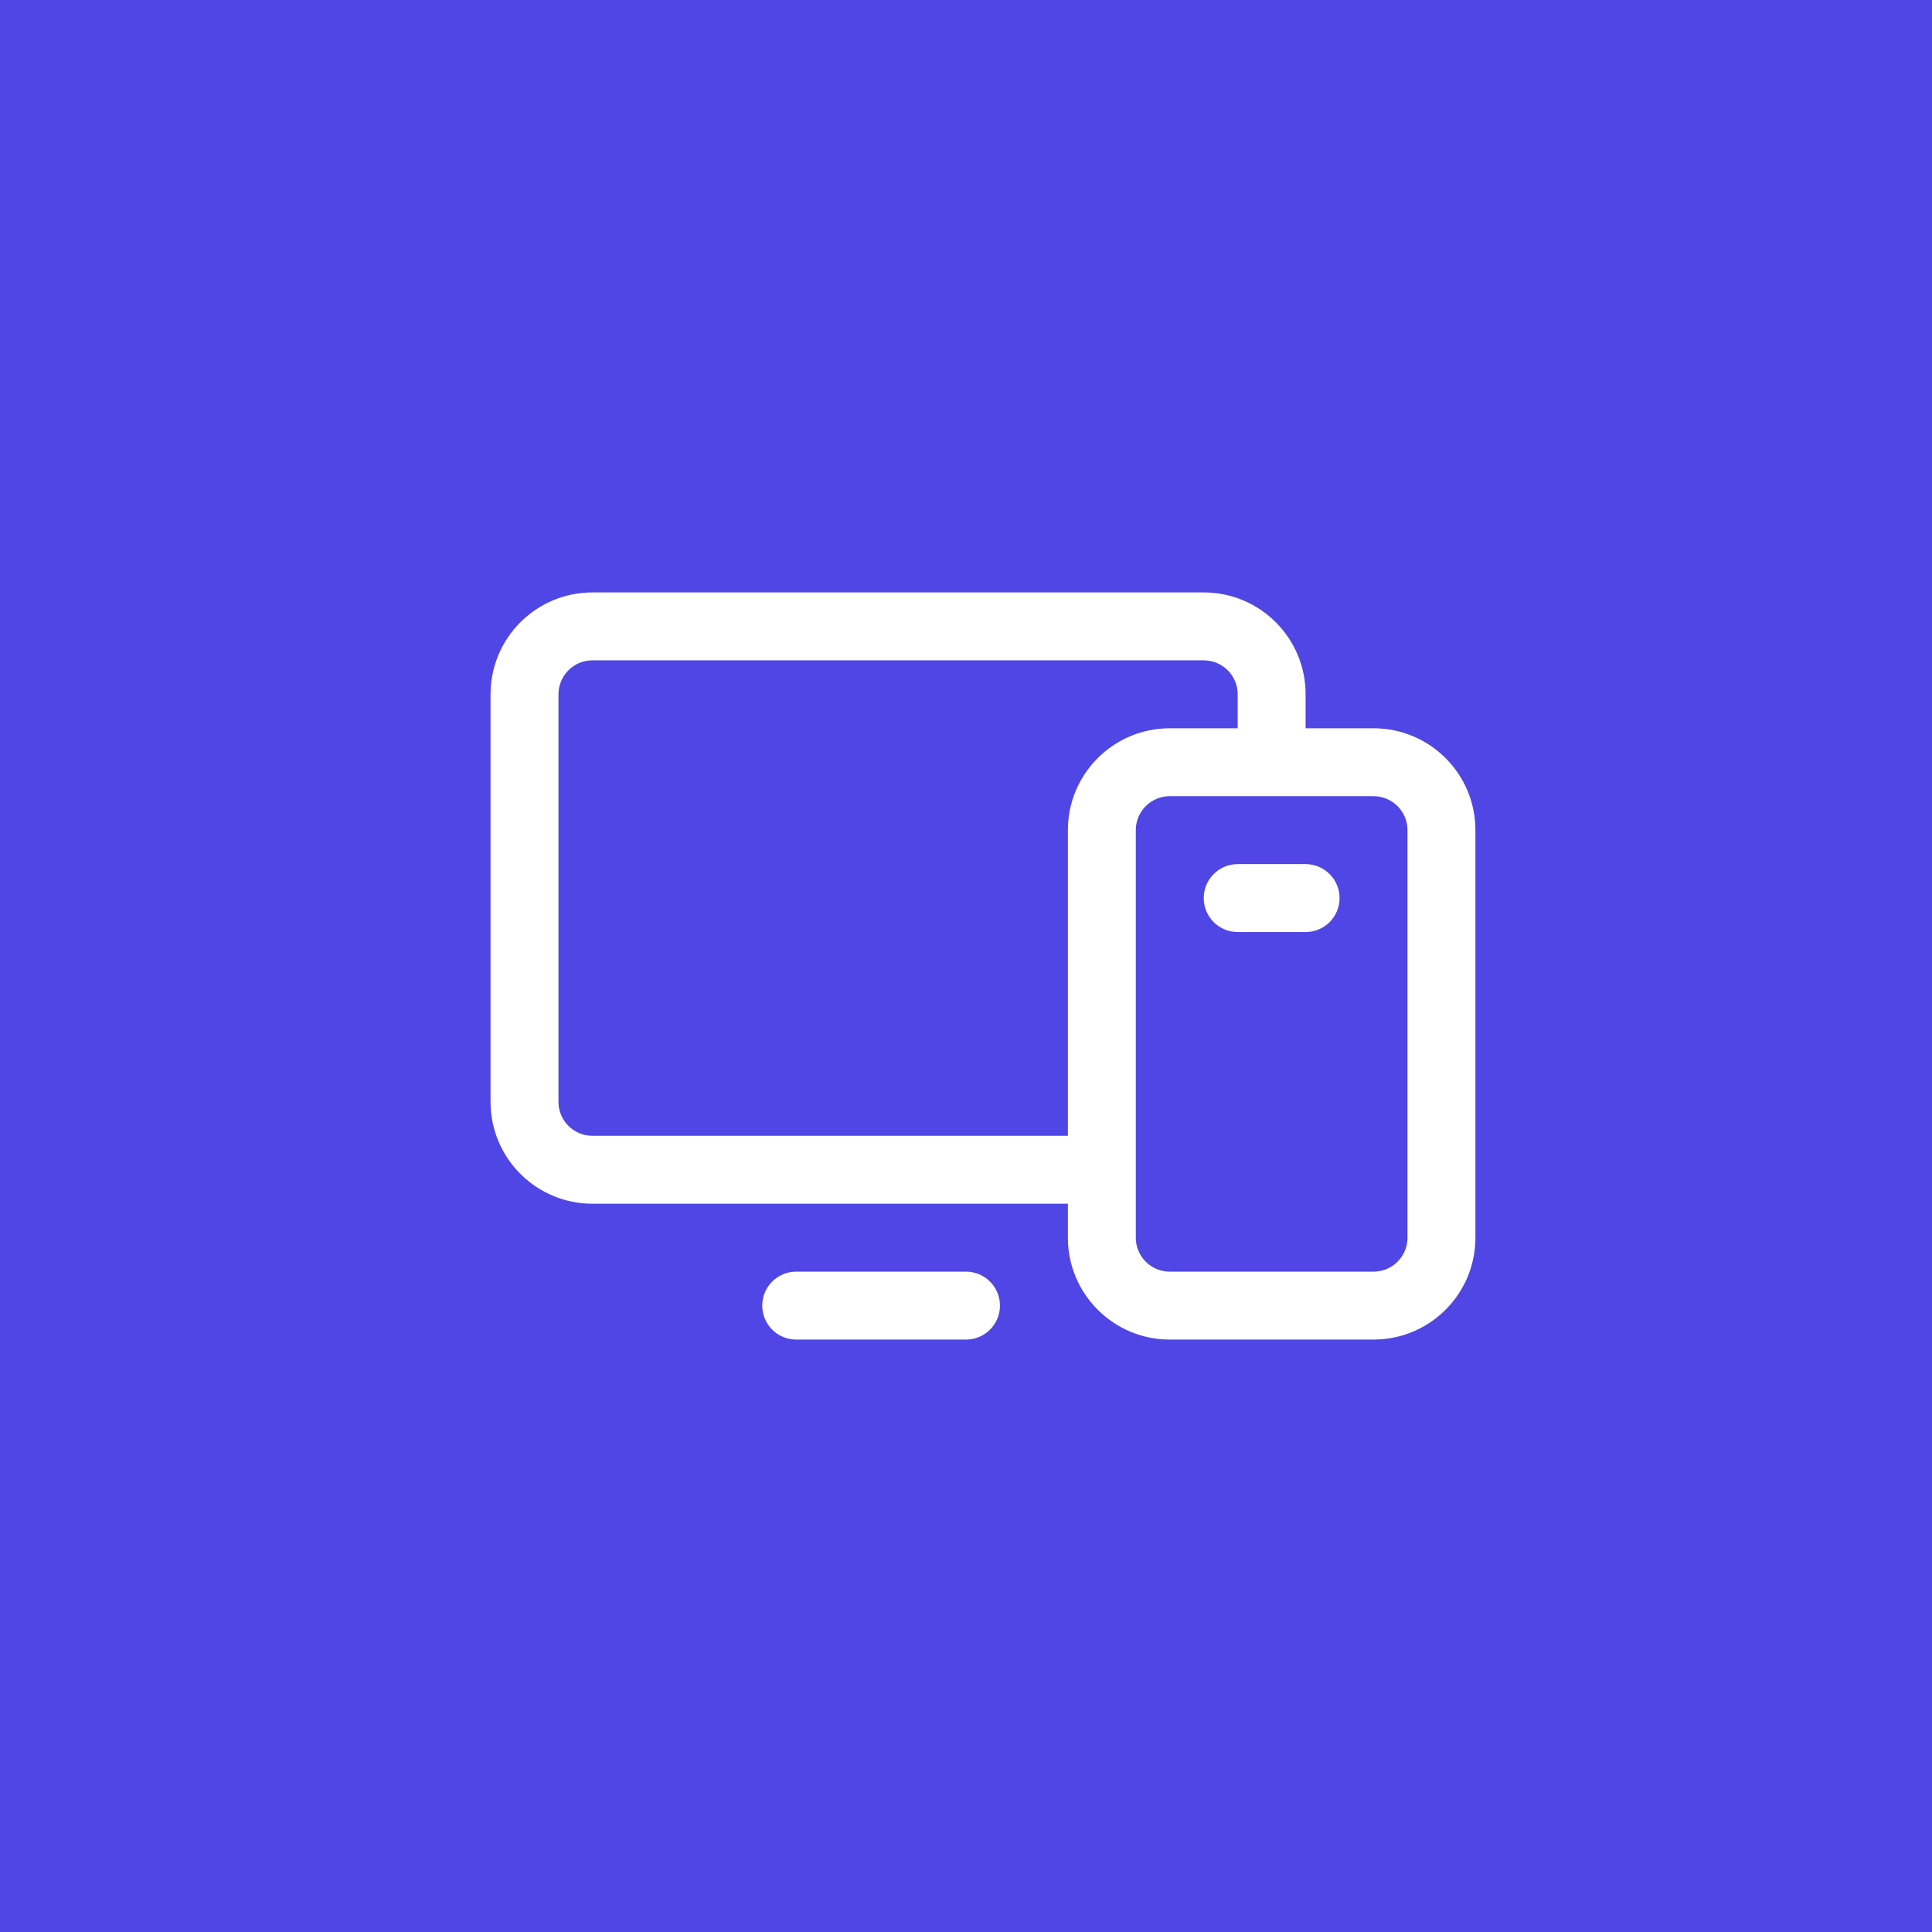
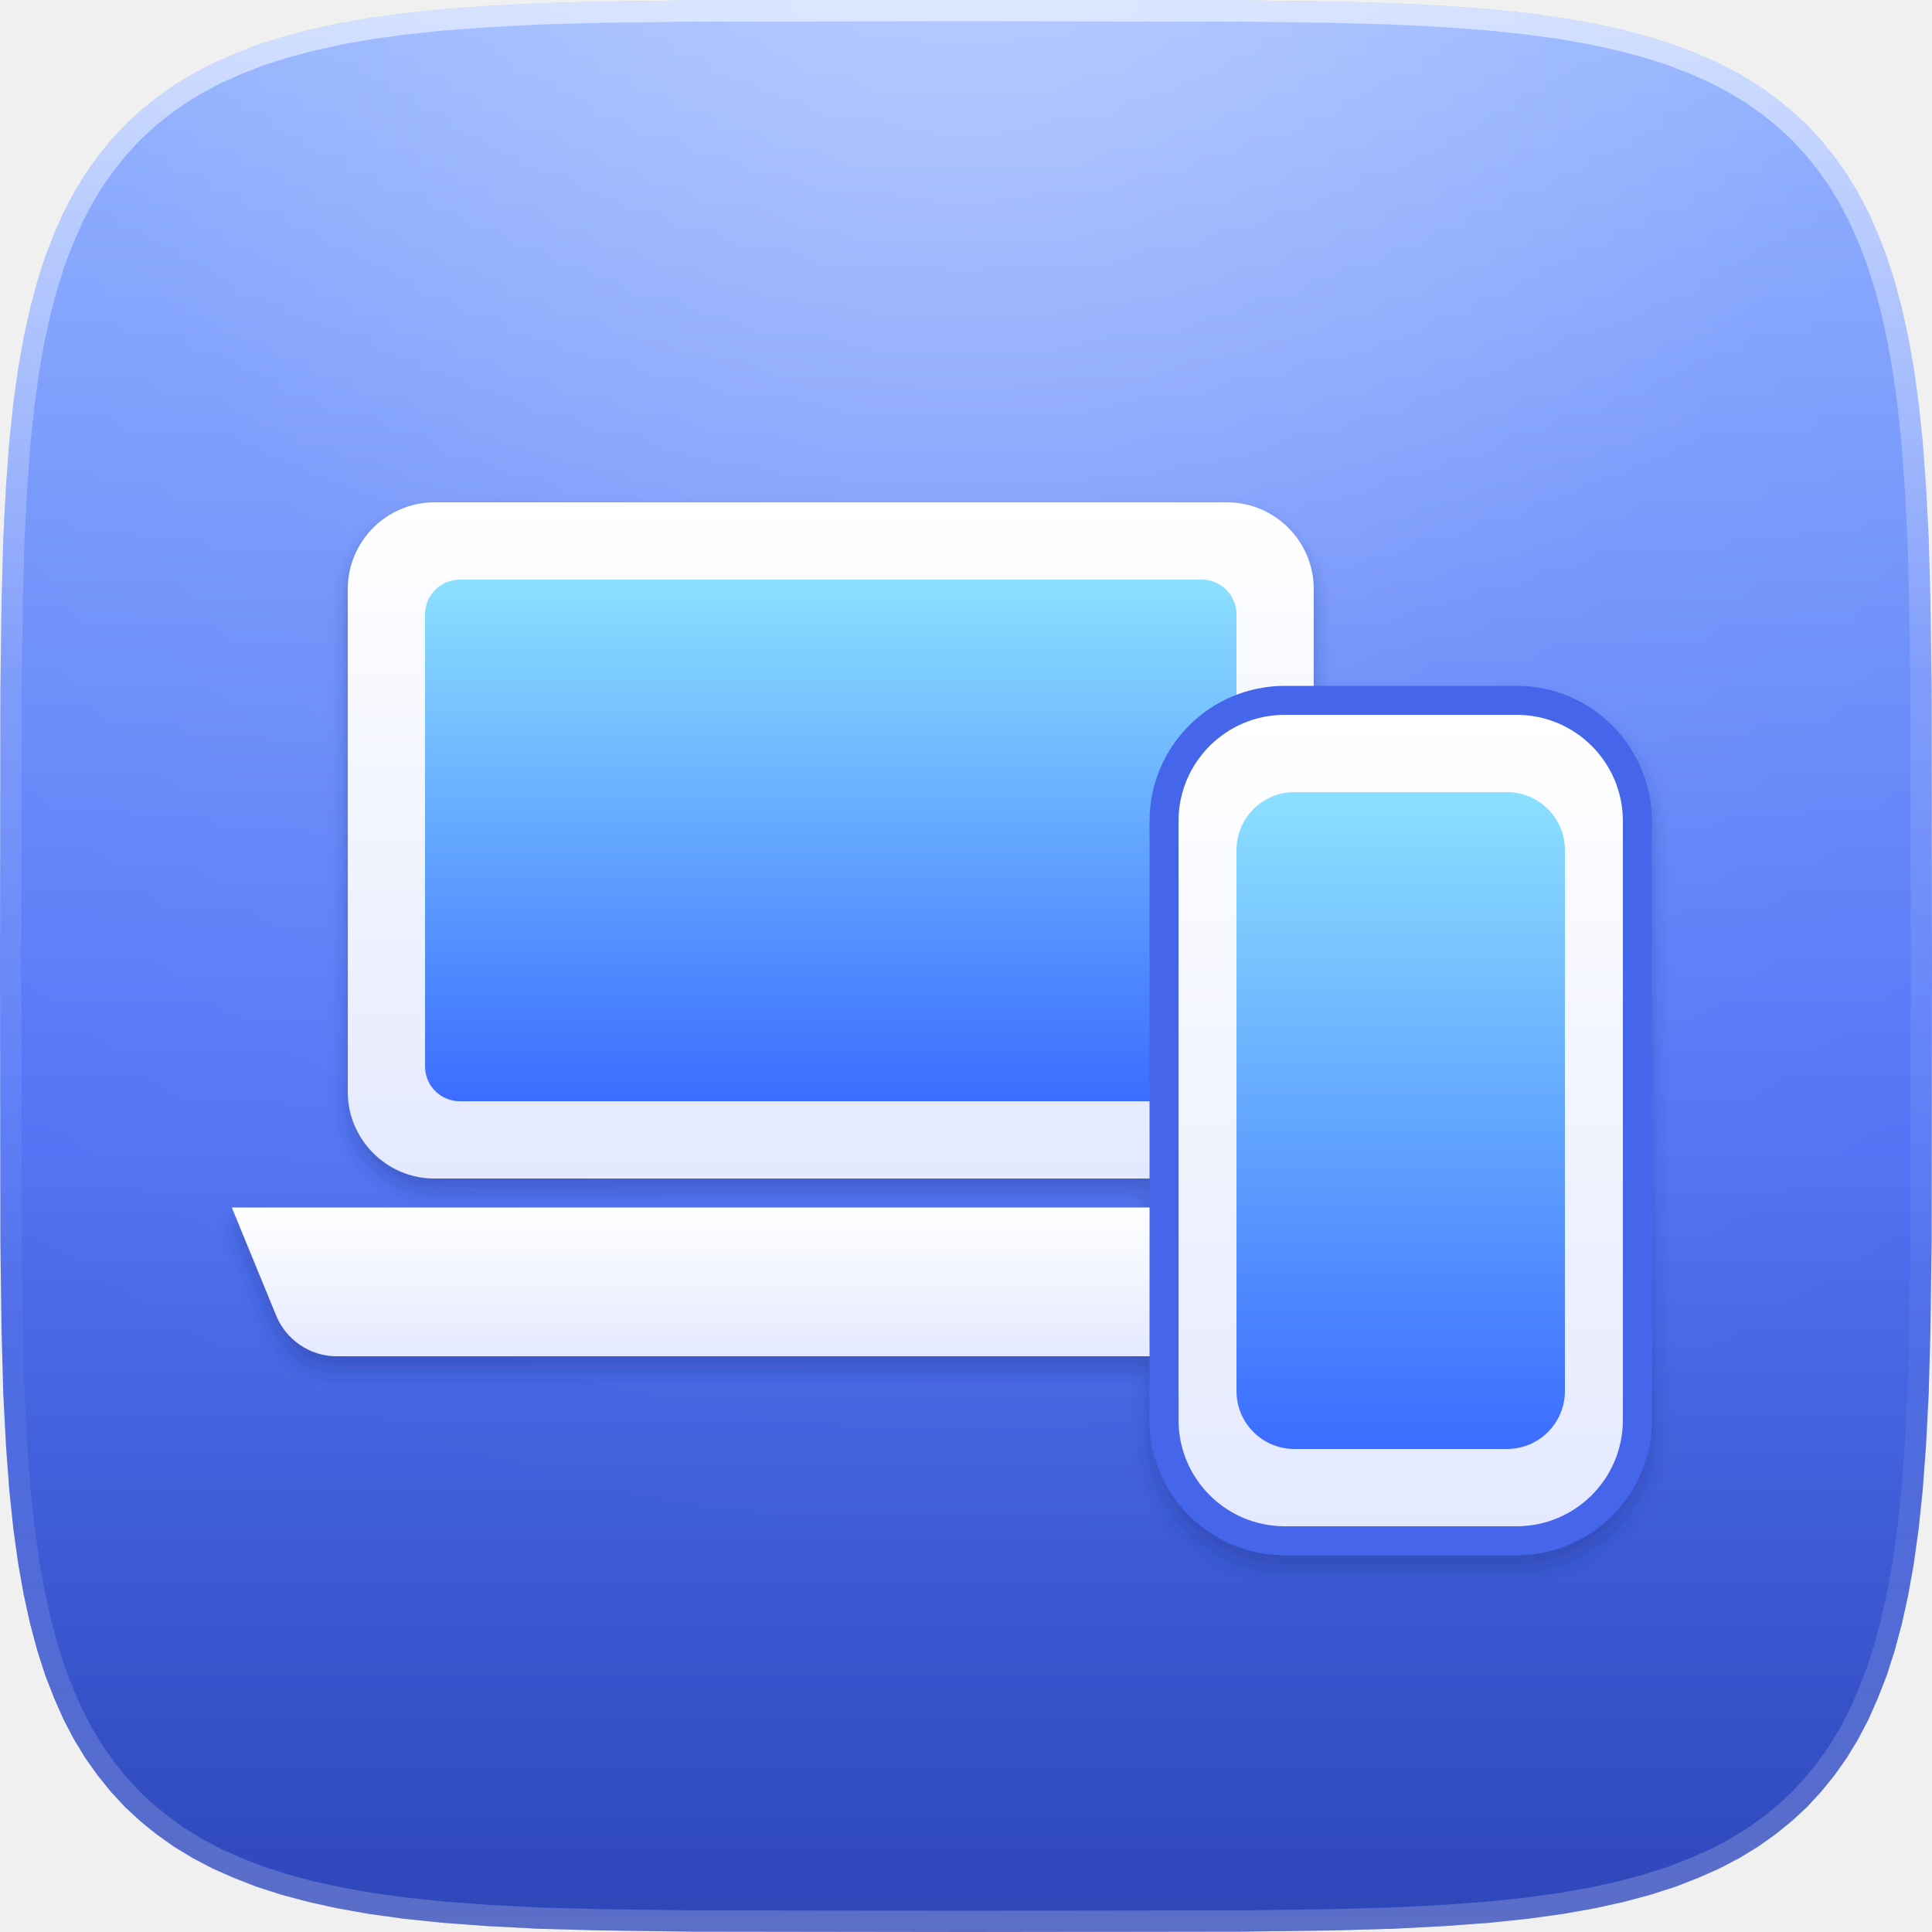
- <svg xmlns="http://www.w3.org/2000/svg" viewBox="0 0 256 256">
-   <rect width="256" height="256" fill="#4f46e5" />
-   <g transform="translate(56 56) scale(0.5625)" fill="#fff">
-     <path d="M224,72H208V64a24,24,0,0,0-24-24H40A24,24,0,0,0,16,64v96a24,24,0,0,0,24,24H152v8a24,24,0,0,0,24,24h48a24,24,0,0,0,24-24V96A24,24,0,0,0,224,72ZM40,168a8,8,0,0,1-8-8V64a8,8,0,0,1,8-8H184a8,8,0,0,1,8,8v8H176a24,24,0,0,0-24,24v72Zm192,24a8,8,0,0,1-8,8H176a8,8,0,0,1-8-8V96a8,8,0,0,1,8-8h48a8,8,0,0,1,8,8ZM136,208a8,8,0,0,1-8,8H88a8,8,0,0,1,0-16h40A8,8,0,0,1,136,208Zm80-96a8,8,0,0,1-8,8H192a8,8,0,0,1,0-16h16A8,8,0,0,1,216,112Z" />
+ <svg xmlns="http://www.w3.org/2000/svg" viewBox="0 0 100 100" width="100" height="100">
+   <defs>
+     <linearGradient id="bg" x1="0" y1="0" x2="0" y2="1">
+       <stop offset="0" stop-color="#8fb0ff" />
+       <stop offset="0.55" stop-color="#5577f7" />
+       <stop offset="1" stop-color="#3451d6" />
+     </linearGradient>
+     <radialGradient id="hl" cx=".5" cy="-.05" r=".85">
+       <stop offset="0" stop-color="#fff" stop-opacity=".38" />
+       <stop offset=".55" stop-color="#fff" stop-opacity=".06" />
+       <stop offset="1" stop-color="#fff" stop-opacity="0" />
+     </radialGradient>
+     <linearGradient id="lo" x1="0" y1="0" x2="0" y2="1">
+       <stop offset="0" stop-color="#000" stop-opacity="0" />
+       <stop offset="0.6" stop-color="#000" stop-opacity="0" />
+       <stop offset="1" stop-color="#000" stop-opacity="0.14" />
+     </linearGradient>
+     <linearGradient id="edge" x1="0" y1="0" x2="0" y2="1">
+       <stop offset="0" stop-color="#fff" stop-opacity="0.55" />
+       <stop offset="0.35" stop-color="#fff" stop-opacity="0.12" />
+       <stop offset="0.7" stop-color="#fff" stop-opacity="0.04" />
+       <stop offset="1" stop-color="#fff" stop-opacity="0.22" />
+     </linearGradient>
+     <linearGradient id="w" x1="0" y1="0" x2="0" y2="1">
+       <stop offset="0" stop-color="#ffffff" />
+       <stop offset="1" stop-color="#e4e9fe" />
+     </linearGradient>
+     <filter id="sh" x="-30%" y="-30%" width="160%" height="170%" color-interpolation-filters="sRGB">
+       <feDropShadow dx="0" dy="2.6" stdDeviation="2.6" flood-color="#22358b" flood-opacity=".55" />
+       <feDropShadow dx="0" dy=".7" stdDeviation=".5" flood-color="#22358b" flood-opacity=".35" />
+     </filter>
+     <clipPath id="cl">
+       <path d="M100.00 50.00L99.98 64.28L99.92 68.84L99.83 72.14L99.69 74.82L99.52 77.11L99.31 79.12L99.06 80.92L98.77 82.55L98.44 84.05L98.07 85.43L97.66 86.71L97.20 87.89L96.71 89.00L96.17 90.03L95.58 91.00L94.94 91.90L94.26 92.74L93.53 93.53L92.74 94.26L91.90 94.94L91.00 95.58L90.03 96.17L89.00 96.71L87.89 97.20L86.71 97.66L85.43 98.07L84.05 98.44L82.55 98.77L80.92 99.06L79.12 99.31L77.11 99.52L74.82 99.69L72.14 99.83L68.84 99.92L64.28 99.98L50.00 100.00L35.72 99.98L31.16 99.92L27.86 99.83L25.18 99.69L22.89 99.52L20.88 99.31L19.08 99.06L17.45 98.77L15.95 98.44L14.57 98.07L13.29 97.66L12.11 97.20L11.00 96.71L9.97 96.17L9.00 95.58L8.10 94.94L7.26 94.26L6.47 93.53L5.74 92.74L5.06 91.90L4.42 91.00L3.83 90.03L3.29 89.00L2.80 87.89L2.34 86.71L1.93 85.43L1.56 84.05L1.23 82.55L0.94 80.92L0.69 79.12L0.48 77.11L0.31 74.82L0.17 72.14L0.08 68.84L0.02 64.28L0.00 50.00L0.02 35.72L0.08 31.16L0.17 27.86L0.31 25.18L0.48 22.89L0.69 20.88L0.94 19.08L1.23 17.45L1.56 15.95L1.93 14.57L2.34 13.29L2.80 12.11L3.29 11.00L3.83 9.97L4.42 9.00L5.06 8.10L5.74 7.26L6.47 6.47L7.26 5.74L8.10 5.06L9.00 4.42L9.97 3.83L11.00 3.29L12.11 2.80L13.29 2.34L14.57 1.93L15.95 1.56L17.45 1.23L19.08 0.94L20.88 0.69L22.89 0.48L25.18 0.31L27.86 0.17L31.16 0.08L35.72 0.02L50.00 0.00L64.28 0.02L68.84 0.08L72.14 0.17L74.82 0.31L77.11 0.48L79.12 0.69L80.92 0.94L82.55 1.23L84.05 1.56L85.43 1.93L86.71 2.34L87.89 2.80L89.00 3.29L90.03 3.83L91.00 4.42L91.90 5.06L92.74 5.74L93.53 6.47L94.26 7.26L94.94 8.10L95.58 9.00L96.17 9.97L96.71 11.00L97.20 12.11L97.66 13.29L98.07 14.57L98.44 15.95L98.77 17.45L99.06 19.08L99.31 20.88L99.52 22.89L99.69 25.18L99.83 27.86L99.92 31.16L99.98 35.72Z" />
+     </clipPath>
+     <linearGradient id="scr" x1="0" y1="0" x2="0" y2="1">
+       <stop offset="0" stop-color="#8be0ff" />
+       <stop offset="1" stop-color="#3b6cff" />
+     </linearGradient>
+   </defs>
+   <path d="M100.00 50.00L99.98 64.28L99.92 68.84L99.83 72.14L99.69 74.82L99.52 77.11L99.31 79.12L99.06 80.92L98.77 82.55L98.44 84.05L98.07 85.43L97.66 86.71L97.20 87.89L96.71 89.00L96.17 90.03L95.58 91.00L94.94 91.90L94.26 92.74L93.53 93.53L92.74 94.26L91.90 94.94L91.00 95.58L90.03 96.17L89.00 96.71L87.89 97.20L86.71 97.66L85.43 98.07L84.05 98.44L82.55 98.77L80.92 99.06L79.12 99.31L77.11 99.52L74.82 99.69L72.14 99.83L68.84 99.92L64.28 99.98L50.00 100.00L35.72 99.98L31.16 99.92L27.86 99.83L25.18 99.69L22.89 99.52L20.88 99.31L19.08 99.06L17.45 98.77L15.95 98.44L14.57 98.07L13.29 97.66L12.11 97.20L11.00 96.71L9.97 96.17L9.00 95.58L8.10 94.94L7.26 94.26L6.47 93.53L5.74 92.74L5.06 91.90L4.42 91.00L3.83 90.03L3.29 89.00L2.80 87.89L2.34 86.71L1.93 85.43L1.56 84.05L1.23 82.55L0.94 80.92L0.69 79.12L0.48 77.11L0.31 74.82L0.17 72.14L0.08 68.84L0.02 64.28L0.00 50.00L0.02 35.72L0.08 31.16L0.17 27.86L0.31 25.18L0.48 22.89L0.69 20.88L0.94 19.08L1.23 17.45L1.56 15.95L1.93 14.57L2.34 13.29L2.80 12.11L3.29 11.00L3.83 9.97L4.42 9.00L5.06 8.10L5.74 7.26L6.47 6.47L7.26 5.74L8.10 5.06L9.00 4.42L9.97 3.83L11.00 3.29L12.11 2.80L13.29 2.34L14.57 1.93L15.95 1.56L17.45 1.23L19.08 0.94L20.88 0.69L22.89 0.48L25.18 0.31L27.86 0.17L31.16 0.08L35.72 0.02L50.00 0.00L64.28 0.02L68.84 0.08L72.14 0.17L74.82 0.31L77.11 0.48L79.12 0.69L80.92 0.94L82.55 1.23L84.05 1.56L85.43 1.93L86.71 2.34L87.89 2.80L89.00 3.29L90.03 3.83L91.00 4.42L91.90 5.06L92.74 5.74L93.53 6.47L94.26 7.26L94.94 8.10L95.58 9.00L96.17 9.97L96.71 11.00L97.20 12.11L97.66 13.29L98.07 14.57L98.44 15.95L98.77 17.45L99.06 19.08L99.31 20.88L99.52 22.89L99.69 25.18L99.83 27.86L99.92 31.16L99.98 35.72Z" fill="url(#bg)" />
+   <g clip-path="url(#cl)">
+     <path d="M100.00 50.00L99.98 64.28L99.92 68.84L99.83 72.14L99.69 74.82L99.52 77.11L99.31 79.12L99.06 80.92L98.77 82.55L98.44 84.05L98.07 85.43L97.66 86.71L97.20 87.89L96.71 89.00L96.17 90.03L95.58 91.00L94.94 91.90L94.26 92.74L93.53 93.53L92.74 94.26L91.90 94.94L91.00 95.58L90.03 96.17L89.00 96.71L87.89 97.20L86.71 97.66L85.43 98.07L84.05 98.44L82.55 98.77L80.92 99.06L79.12 99.31L77.11 99.52L74.82 99.69L72.14 99.83L68.84 99.92L64.28 99.98L50.00 100.00L35.72 99.98L31.16 99.92L27.86 99.83L25.18 99.69L22.89 99.52L20.88 99.31L19.08 99.06L17.45 98.77L15.95 98.44L14.57 98.07L13.29 97.66L12.11 97.20L11.00 96.71L9.97 96.17L9.00 95.58L8.10 94.94L7.26 94.26L6.47 93.53L5.74 92.74L5.06 91.90L4.42 91.00L3.83 90.03L3.29 89.00L2.80 87.89L2.34 86.71L1.93 85.43L1.56 84.05L1.23 82.55L0.94 80.92L0.69 79.12L0.48 77.11L0.31 74.82L0.17 72.14L0.08 68.84L0.02 64.28L0.00 50.00L0.02 35.72L0.08 31.16L0.17 27.86L0.31 25.18L0.48 22.89L0.69 20.88L0.94 19.08L1.23 17.45L1.56 15.95L1.93 14.57L2.34 13.29L2.80 12.11L3.29 11.00L3.83 9.97L4.42 9.00L5.06 8.10L5.74 7.26L6.47 6.47L7.26 5.74L8.10 5.06L9.00 4.42L9.97 3.83L11.00 3.29L12.11 2.80L13.29 2.34L14.57 1.93L15.95 1.56L17.45 1.23L19.08 0.94L20.88 0.69L22.89 0.48L25.18 0.31L27.86 0.17L31.16 0.08L35.72 0.02L50.00 0.00L64.28 0.02L68.84 0.08L72.14 0.17L74.82 0.31L77.11 0.48L79.12 0.69L80.92 0.94L82.55 1.23L84.05 1.56L85.43 1.93L86.71 2.34L87.89 2.80L89.00 3.29L90.03 3.83L91.00 4.42L91.90 5.06L92.74 5.74L93.53 6.47L94.26 7.26L94.94 8.10L95.58 9.00L96.17 9.97L96.71 11.00L97.20 12.11L97.66 13.29L98.07 14.57L98.44 15.95L98.77 17.45L99.06 19.08L99.31 20.88L99.52 22.89L99.69 25.18L99.83 27.86L99.92 31.16L99.98 35.72Z" fill="url(#hl)" />
+     <path d="M100.00 50.00L99.98 64.28L99.92 68.84L99.83 72.14L99.69 74.82L99.52 77.11L99.31 79.12L99.06 80.92L98.77 82.55L98.44 84.05L98.07 85.43L97.66 86.71L97.20 87.89L96.71 89.00L96.17 90.03L95.58 91.00L94.94 91.90L94.26 92.74L93.53 93.53L92.74 94.26L91.90 94.94L91.00 95.58L90.03 96.17L89.00 96.71L87.89 97.20L86.71 97.66L85.43 98.07L84.05 98.44L82.55 98.77L80.92 99.06L79.12 99.31L77.11 99.52L74.82 99.69L72.14 99.83L68.84 99.92L64.28 99.98L50.00 100.00L35.72 99.98L31.16 99.92L27.86 99.83L25.18 99.69L22.89 99.52L20.88 99.31L19.08 99.06L17.45 98.77L15.95 98.44L14.57 98.07L13.29 97.66L12.11 97.20L11.00 96.71L9.97 96.17L9.00 95.58L8.10 94.94L7.26 94.26L6.47 93.53L5.74 92.74L5.06 91.90L4.42 91.00L3.83 90.03L3.29 89.00L2.80 87.89L2.34 86.71L1.93 85.43L1.56 84.05L1.23 82.55L0.94 80.92L0.69 79.12L0.48 77.11L0.31 74.82L0.17 72.14L0.08 68.84L0.02 64.28L0.00 50.00L0.02 35.72L0.08 31.16L0.17 27.86L0.31 25.18L0.48 22.89L0.69 20.88L0.94 19.08L1.23 17.45L1.56 15.95L1.93 14.57L2.34 13.29L2.80 12.11L3.29 11.00L3.83 9.97L4.42 9.00L5.06 8.10L5.74 7.26L6.47 6.47L7.26 5.74L8.10 5.06L9.00 4.42L9.97 3.83L11.00 3.29L12.11 2.80L13.29 2.34L14.57 1.93L15.95 1.56L17.45 1.23L19.08 0.94L20.88 0.69L22.89 0.48L25.18 0.31L27.86 0.17L31.16 0.08L35.72 0.02L50.00 0.00L64.28 0.02L68.84 0.08L72.14 0.17L74.82 0.31L77.11 0.48L79.12 0.69L80.92 0.94L82.55 1.23L84.05 1.56L85.43 1.93L86.71 2.34L87.89 2.80L89.00 3.29L90.03 3.83L91.00 4.42L91.90 5.06L92.74 5.74L93.53 6.47L94.26 7.26L94.94 8.10L95.58 9.00L96.17 9.97L96.71 11.00L97.20 12.11L97.66 13.29L98.07 14.57L98.44 15.95L98.77 17.45L99.06 19.08L99.31 20.88L99.52 22.89L99.69 25.18L99.83 27.86L99.92 31.16L99.98 35.72Z" fill="url(#lo)" />
+     <g filter="url(#sh)">
+       <g transform="translate(50 50) scale(1.0) translate(-50 -50)">
+         <rect x="18" y="26" width="50" height="35" rx="4.5" fill="url(#w)" />
+         <rect x="22" y="30" width="42" height="27" rx="1.8" fill="url(#scr)" />
+         <path d="M12 62.5h62l-2.3 5.6a3.4 3.4 0 0 1-3.1 2.1H17.4a3.4 3.4 0 0 1-3.1-2.1Z" fill="url(#w)" />
+         <rect x="61" y="37" width="23" height="42" rx="5.5" fill="url(#w)" stroke="#4466ea" stroke-width="3" paint-order="stroke" />
+         <rect x="64" y="41" width="17" height="34" rx="3" fill="url(#scr)" />
+       </g>
+     </g>
+     <path d="M100.00 50.00L99.98 64.28L99.92 68.84L99.83 72.14L99.69 74.82L99.52 77.11L99.31 79.12L99.06 80.92L98.77 82.55L98.44 84.05L98.07 85.43L97.66 86.71L97.20 87.89L96.71 89.00L96.17 90.03L95.58 91.00L94.94 91.90L94.26 92.74L93.53 93.53L92.74 94.26L91.90 94.94L91.00 95.58L90.03 96.17L89.00 96.71L87.89 97.20L86.71 97.66L85.43 98.07L84.05 98.44L82.55 98.77L80.92 99.06L79.12 99.31L77.11 99.52L74.82 99.69L72.14 99.83L68.84 99.92L64.28 99.98L50.00 100.00L35.72 99.98L31.16 99.92L27.86 99.83L25.18 99.69L22.89 99.52L20.88 99.31L19.08 99.06L17.45 98.77L15.95 98.44L14.57 98.07L13.29 97.66L12.11 97.20L11.00 96.71L9.97 96.17L9.00 95.58L8.10 94.94L7.26 94.26L6.47 93.53L5.74 92.74L5.06 91.90L4.42 91.00L3.83 90.03L3.29 89.00L2.80 87.89L2.34 86.71L1.93 85.43L1.56 84.05L1.23 82.55L0.94 80.92L0.69 79.12L0.48 77.11L0.31 74.82L0.17 72.14L0.08 68.84L0.02 64.28L0.00 50.00L0.02 35.72L0.08 31.16L0.17 27.86L0.31 25.18L0.48 22.89L0.69 20.88L0.94 19.08L1.23 17.45L1.56 15.95L1.93 14.57L2.34 13.29L2.80 12.11L3.29 11.00L3.83 9.97L4.42 9.00L5.06 8.10L5.74 7.26L6.47 6.47L7.26 5.74L8.10 5.06L9.00 4.42L9.97 3.83L11.00 3.29L12.11 2.80L13.29 2.34L14.57 1.93L15.95 1.56L17.45 1.23L19.08 0.94L20.88 0.69L22.89 0.48L25.18 0.31L27.86 0.17L31.16 0.08L35.72 0.02L50.00 0.00L64.28 0.02L68.84 0.08L72.14 0.17L74.82 0.31L77.11 0.48L79.12 0.69L80.92 0.94L82.55 1.23L84.05 1.56L85.43 1.93L86.71 2.34L87.89 2.80L89.00 3.29L90.03 3.83L91.00 4.42L91.90 5.06L92.74 5.74L93.53 6.47L94.26 7.26L94.94 8.10L95.58 9.00L96.17 9.97L96.71 11.00L97.20 12.11L97.66 13.29L98.07 14.57L98.44 15.95L98.77 17.45L99.06 19.08L99.31 20.88L99.52 22.89L99.69 25.18L99.83 27.86L99.92 31.16L99.98 35.72Z" fill="none" stroke="url(#edge)" stroke-width="2.2" />
  </g>
</svg>
